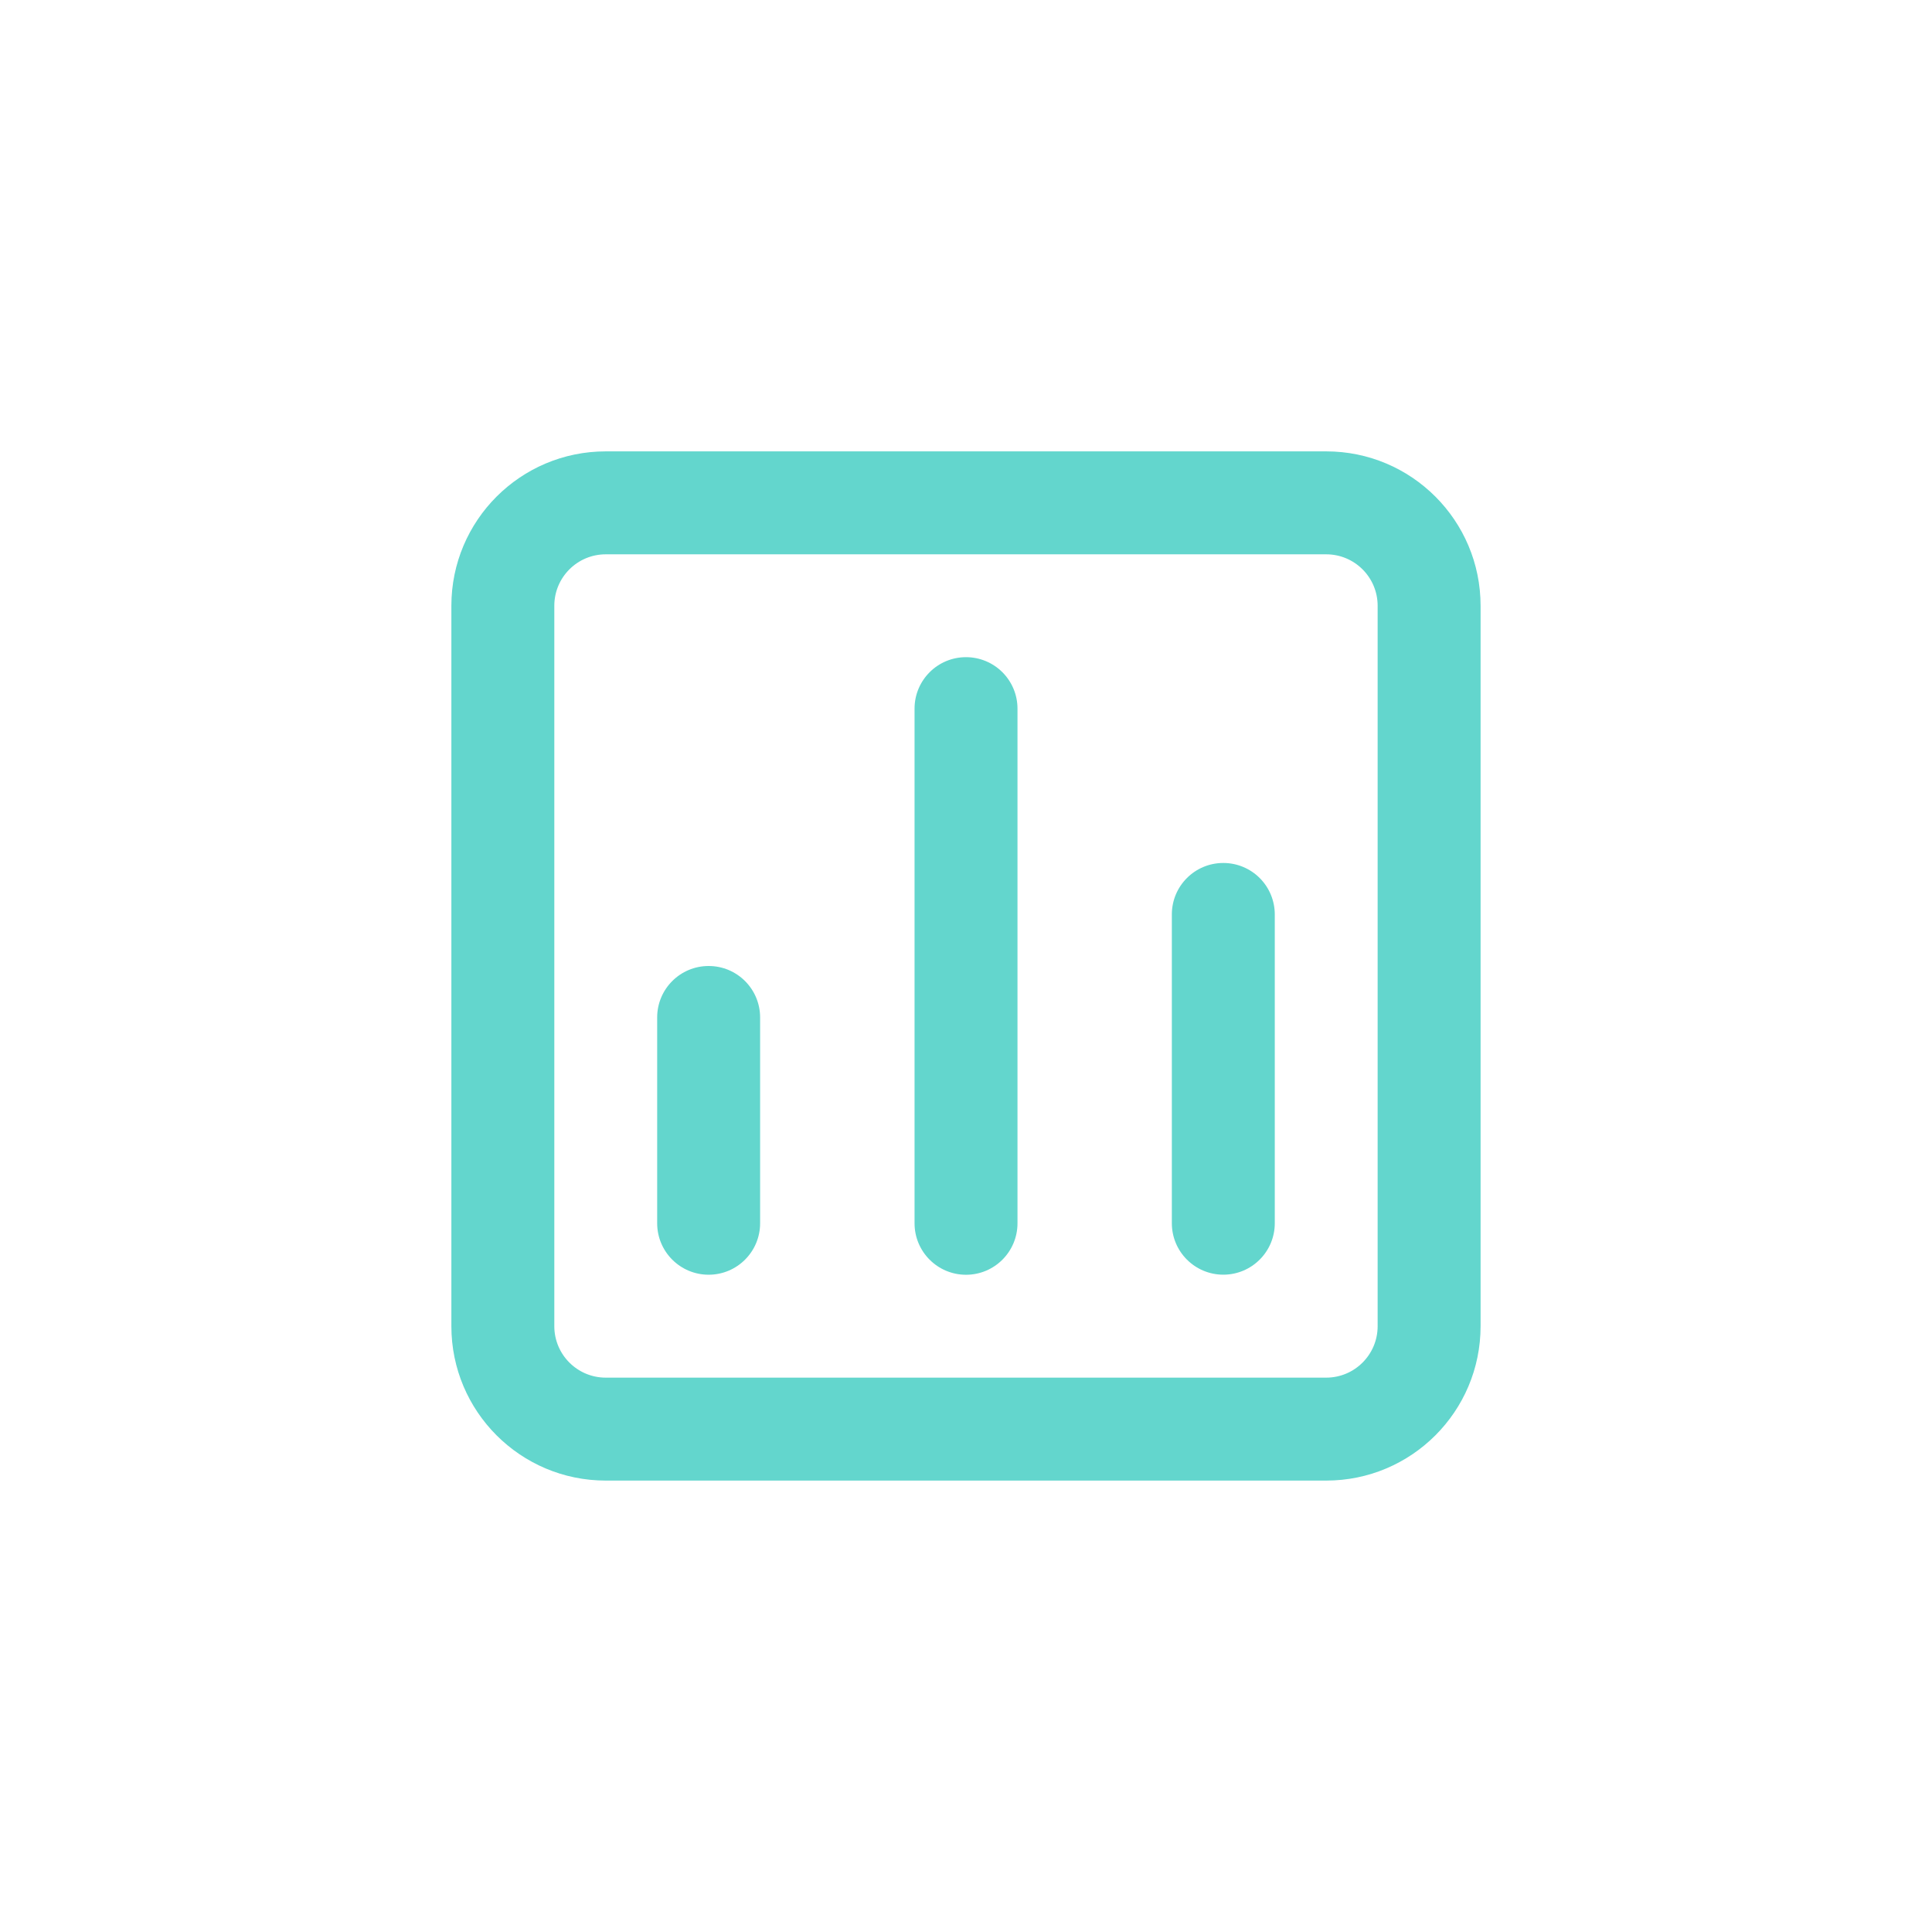
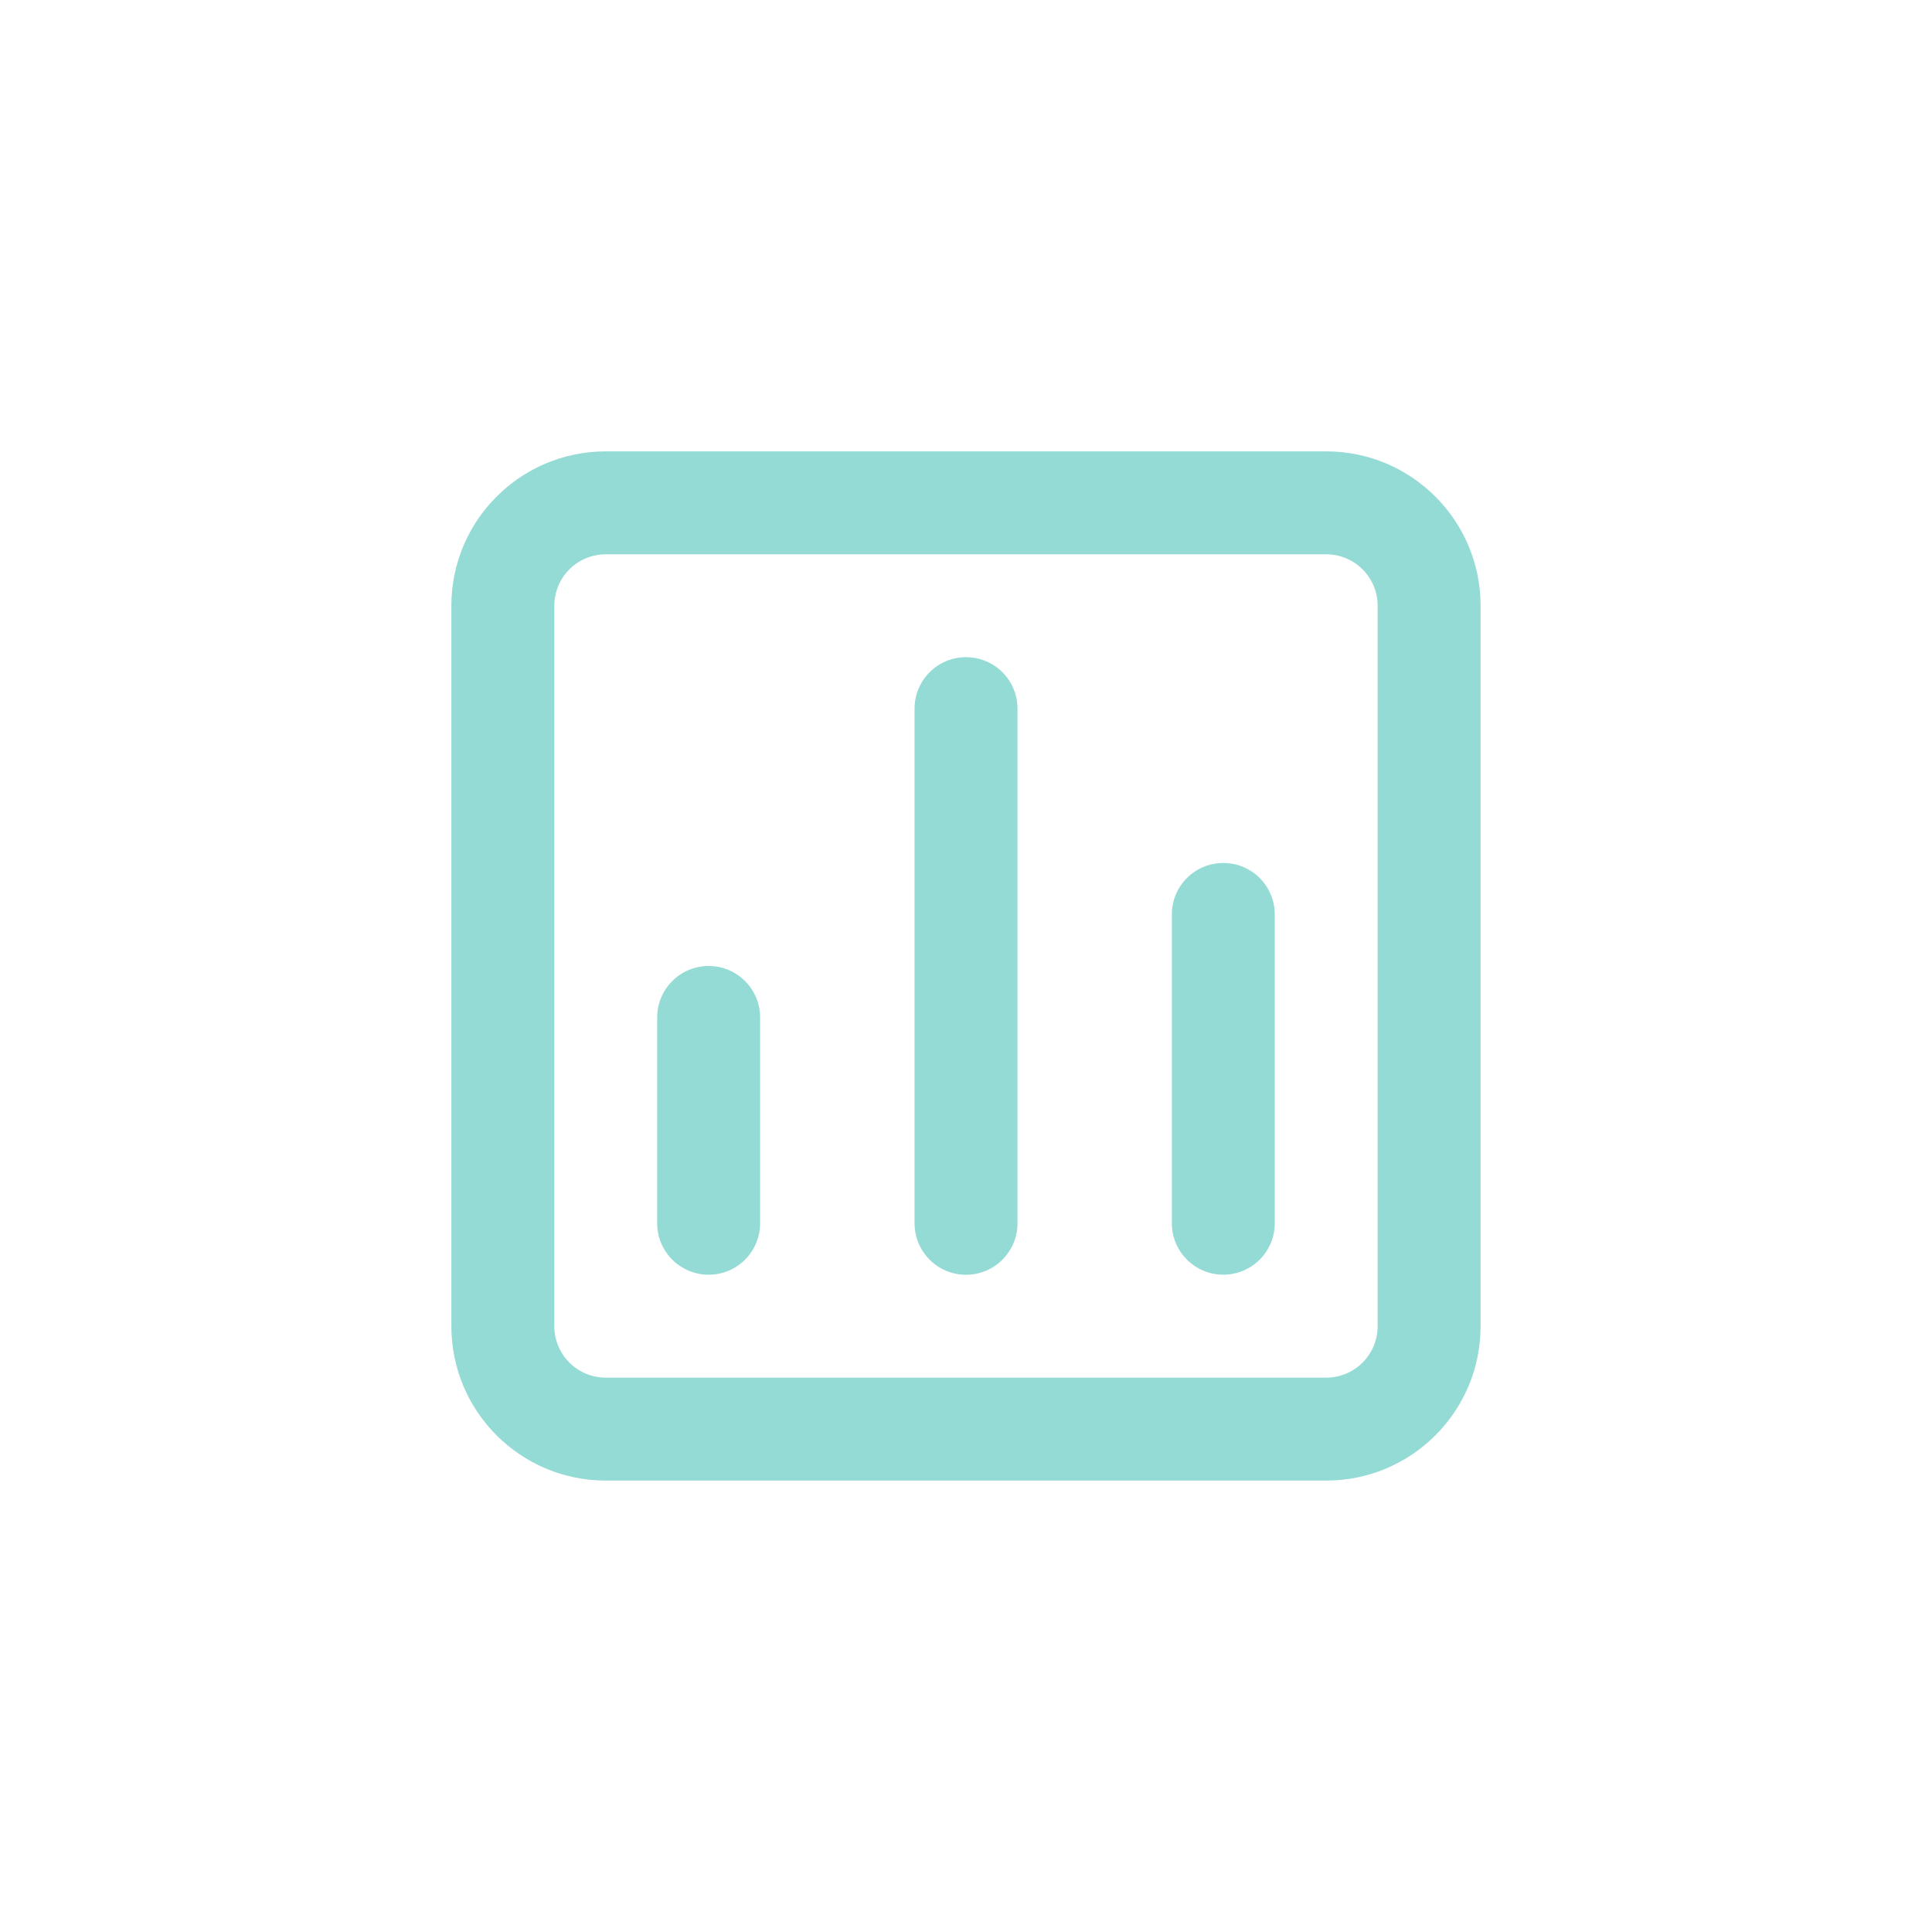
<svg xmlns="http://www.w3.org/2000/svg" width="46" height="46" viewBox="0 0 46 46">
  <g id="Group_51097" data-name="Group 51097" transform="translate(-1168.92 -193.504)">
    <g id="stats" transform="translate(1168.92 193.504)">
      <rect id="Rectangle_20893" data-name="Rectangle 20893" width="46" height="46" fill="none" />
-       <path id="chart-5" d="M14.253,6.9a1.225,1.225,0,0,0-1.225,1.225V20.379a1.225,1.225,0,1,0,2.451,0V8.126A1.225,1.225,0,0,0,14.253,6.9ZM8.126,14.253A1.225,1.225,0,0,0,6.9,15.478v4.9a1.225,1.225,0,1,0,2.451,0v-4.9A1.225,1.225,0,0,0,8.126,14.253ZM20.379,11.8a1.225,1.225,0,0,0-1.225,1.225v7.352a1.225,1.225,0,1,0,2.451,0V13.027A1.225,1.225,0,0,0,20.379,11.8ZM22.829,2H5.676A3.676,3.676,0,0,0,2,5.676V22.829a3.676,3.676,0,0,0,3.676,3.676H22.829a3.676,3.676,0,0,0,3.676-3.676V5.676A3.676,3.676,0,0,0,22.829,2Zm1.225,20.829a1.225,1.225,0,0,1-1.225,1.225H5.676a1.225,1.225,0,0,1-1.225-1.225V5.676A1.225,1.225,0,0,1,5.676,4.451H22.829a1.225,1.225,0,0,1,1.225,1.225Z" transform="translate(8.747 8.747)" fill="#63D6CD" />
+       <path id="chart-5" d="M14.253,6.9a1.225,1.225,0,0,0-1.225,1.225V20.379a1.225,1.225,0,1,0,2.451,0V8.126A1.225,1.225,0,0,0,14.253,6.9ZM8.126,14.253A1.225,1.225,0,0,0,6.9,15.478v4.9a1.225,1.225,0,1,0,2.451,0v-4.9A1.225,1.225,0,0,0,8.126,14.253ZM20.379,11.8a1.225,1.225,0,0,0-1.225,1.225v7.352a1.225,1.225,0,1,0,2.451,0V13.027A1.225,1.225,0,0,0,20.379,11.8ZM22.829,2H5.676A3.676,3.676,0,0,0,2,5.676V22.829a3.676,3.676,0,0,0,3.676,3.676H22.829a3.676,3.676,0,0,0,3.676-3.676V5.676A3.676,3.676,0,0,0,22.829,2Zm1.225,20.829a1.225,1.225,0,0,1-1.225,1.225H5.676a1.225,1.225,0,0,1-1.225-1.225V5.676A1.225,1.225,0,0,1,5.676,4.451H22.829a1.225,1.225,0,0,1,1.225,1.225Z" transform="translate(8.747 8.747)" fill="#95DBD5" />
    </g>
  </g>
</svg>
